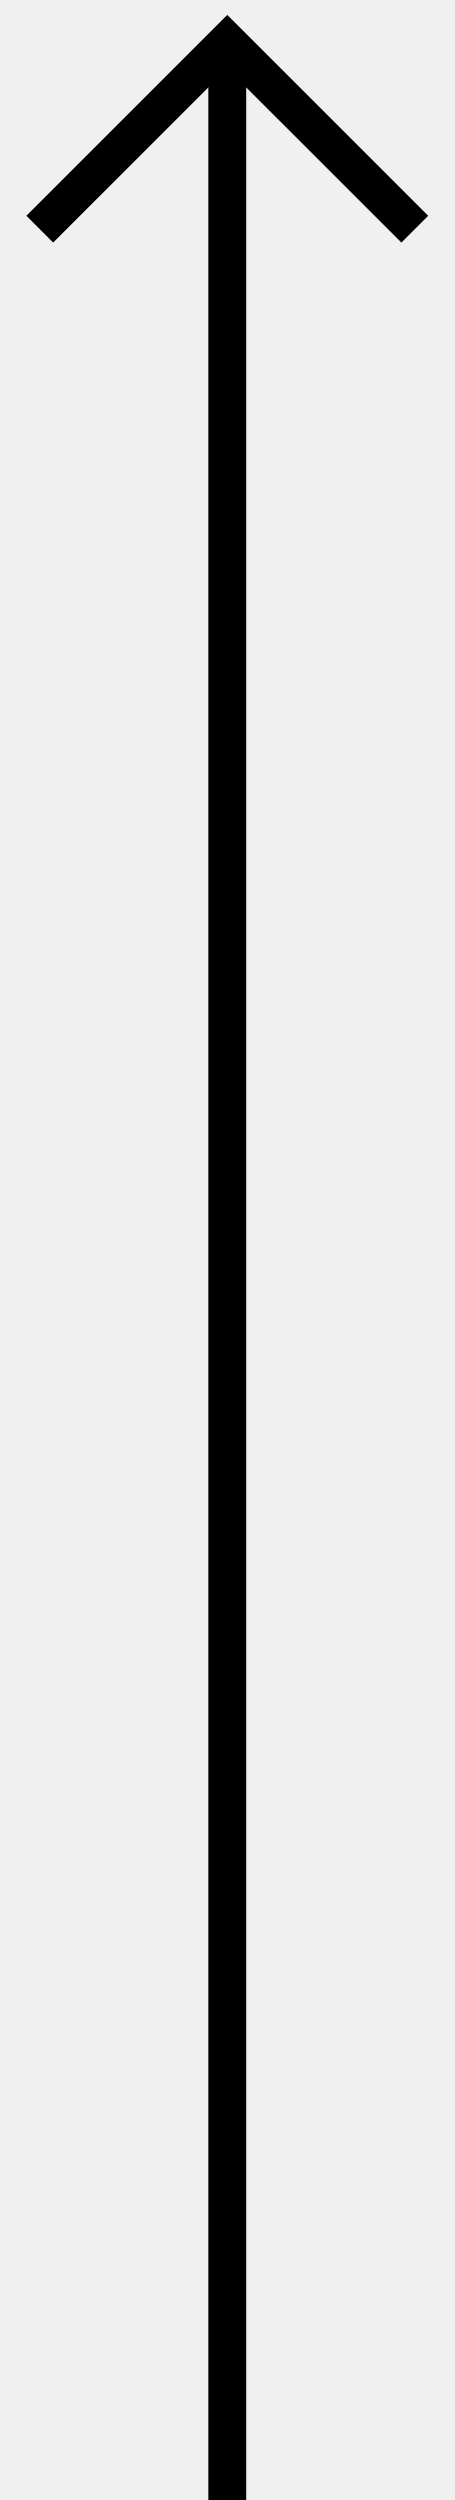
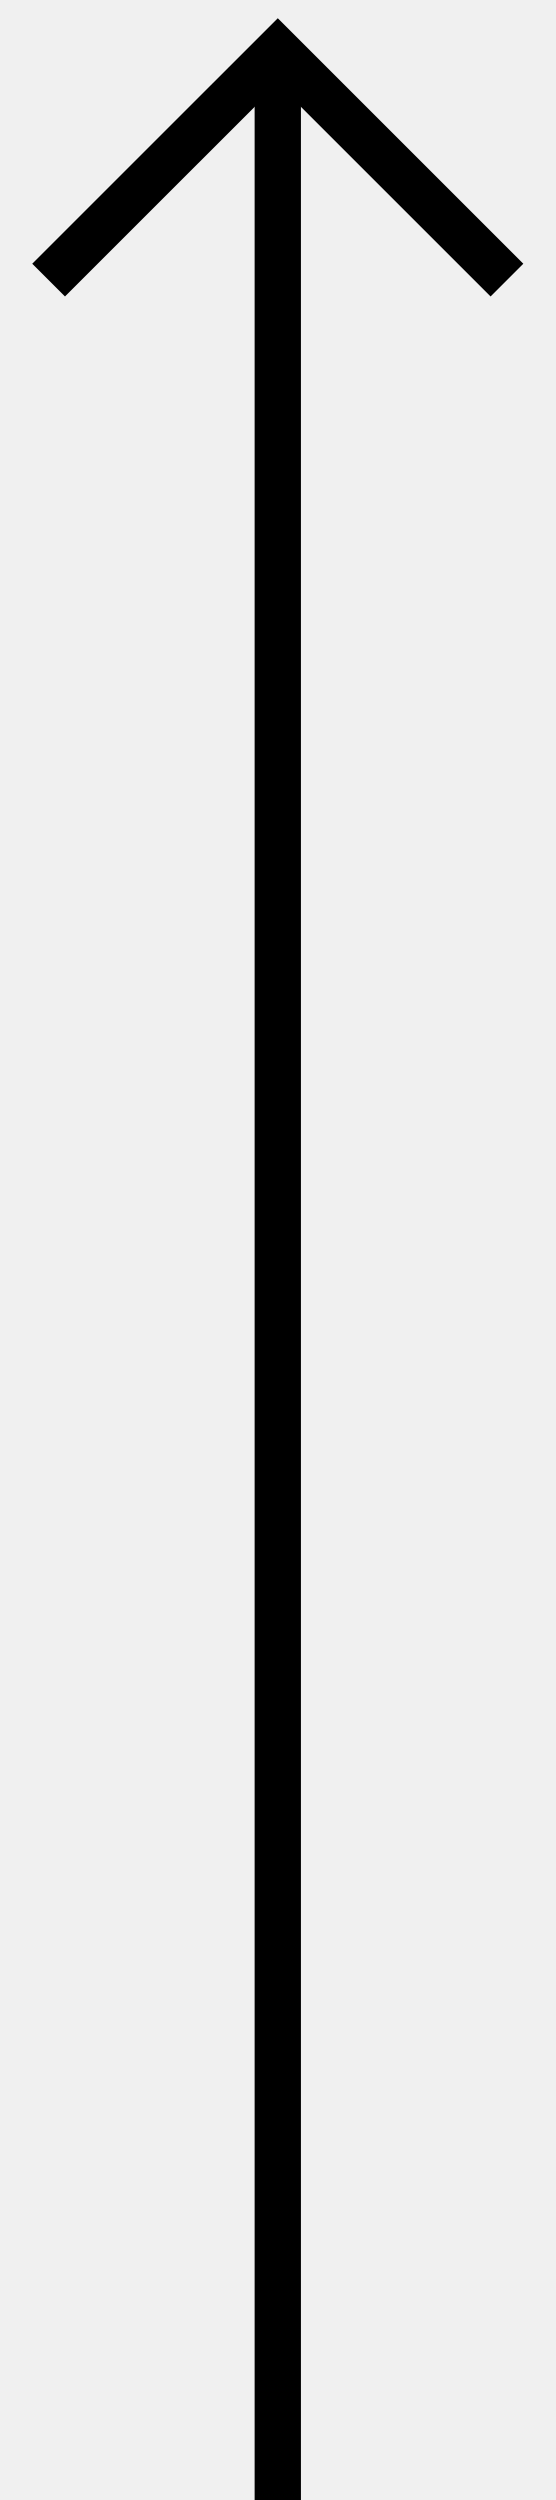
- <svg xmlns="http://www.w3.org/2000/svg" width="12" height="66" viewBox="0 0 12 66" fill="none">
+ <svg xmlns="http://www.w3.org/2000/svg" width="12" height="54" viewBox="0 0 12 54" fill="none">
  <g clip-path="url(#clip0)">
-     <line x1="6" y1="66" x2="6" y2="1" stroke="black" />
+     <line x1="6" y1="54" x2="6" y2="1" stroke="black" />
    <path d="M1.05 6.05L6 1.101L10.95 6.05" stroke="black" />
  </g>
  <defs>
    <clipPath id="clip0">
-       <rect width="66" height="12" fill="white" transform="translate(0 66) rotate(-90)" />
+       <rect width="54" height="12" fill="white" transform="translate(0 54) rotate(-90)" />
    </clipPath>
  </defs>
</svg>
